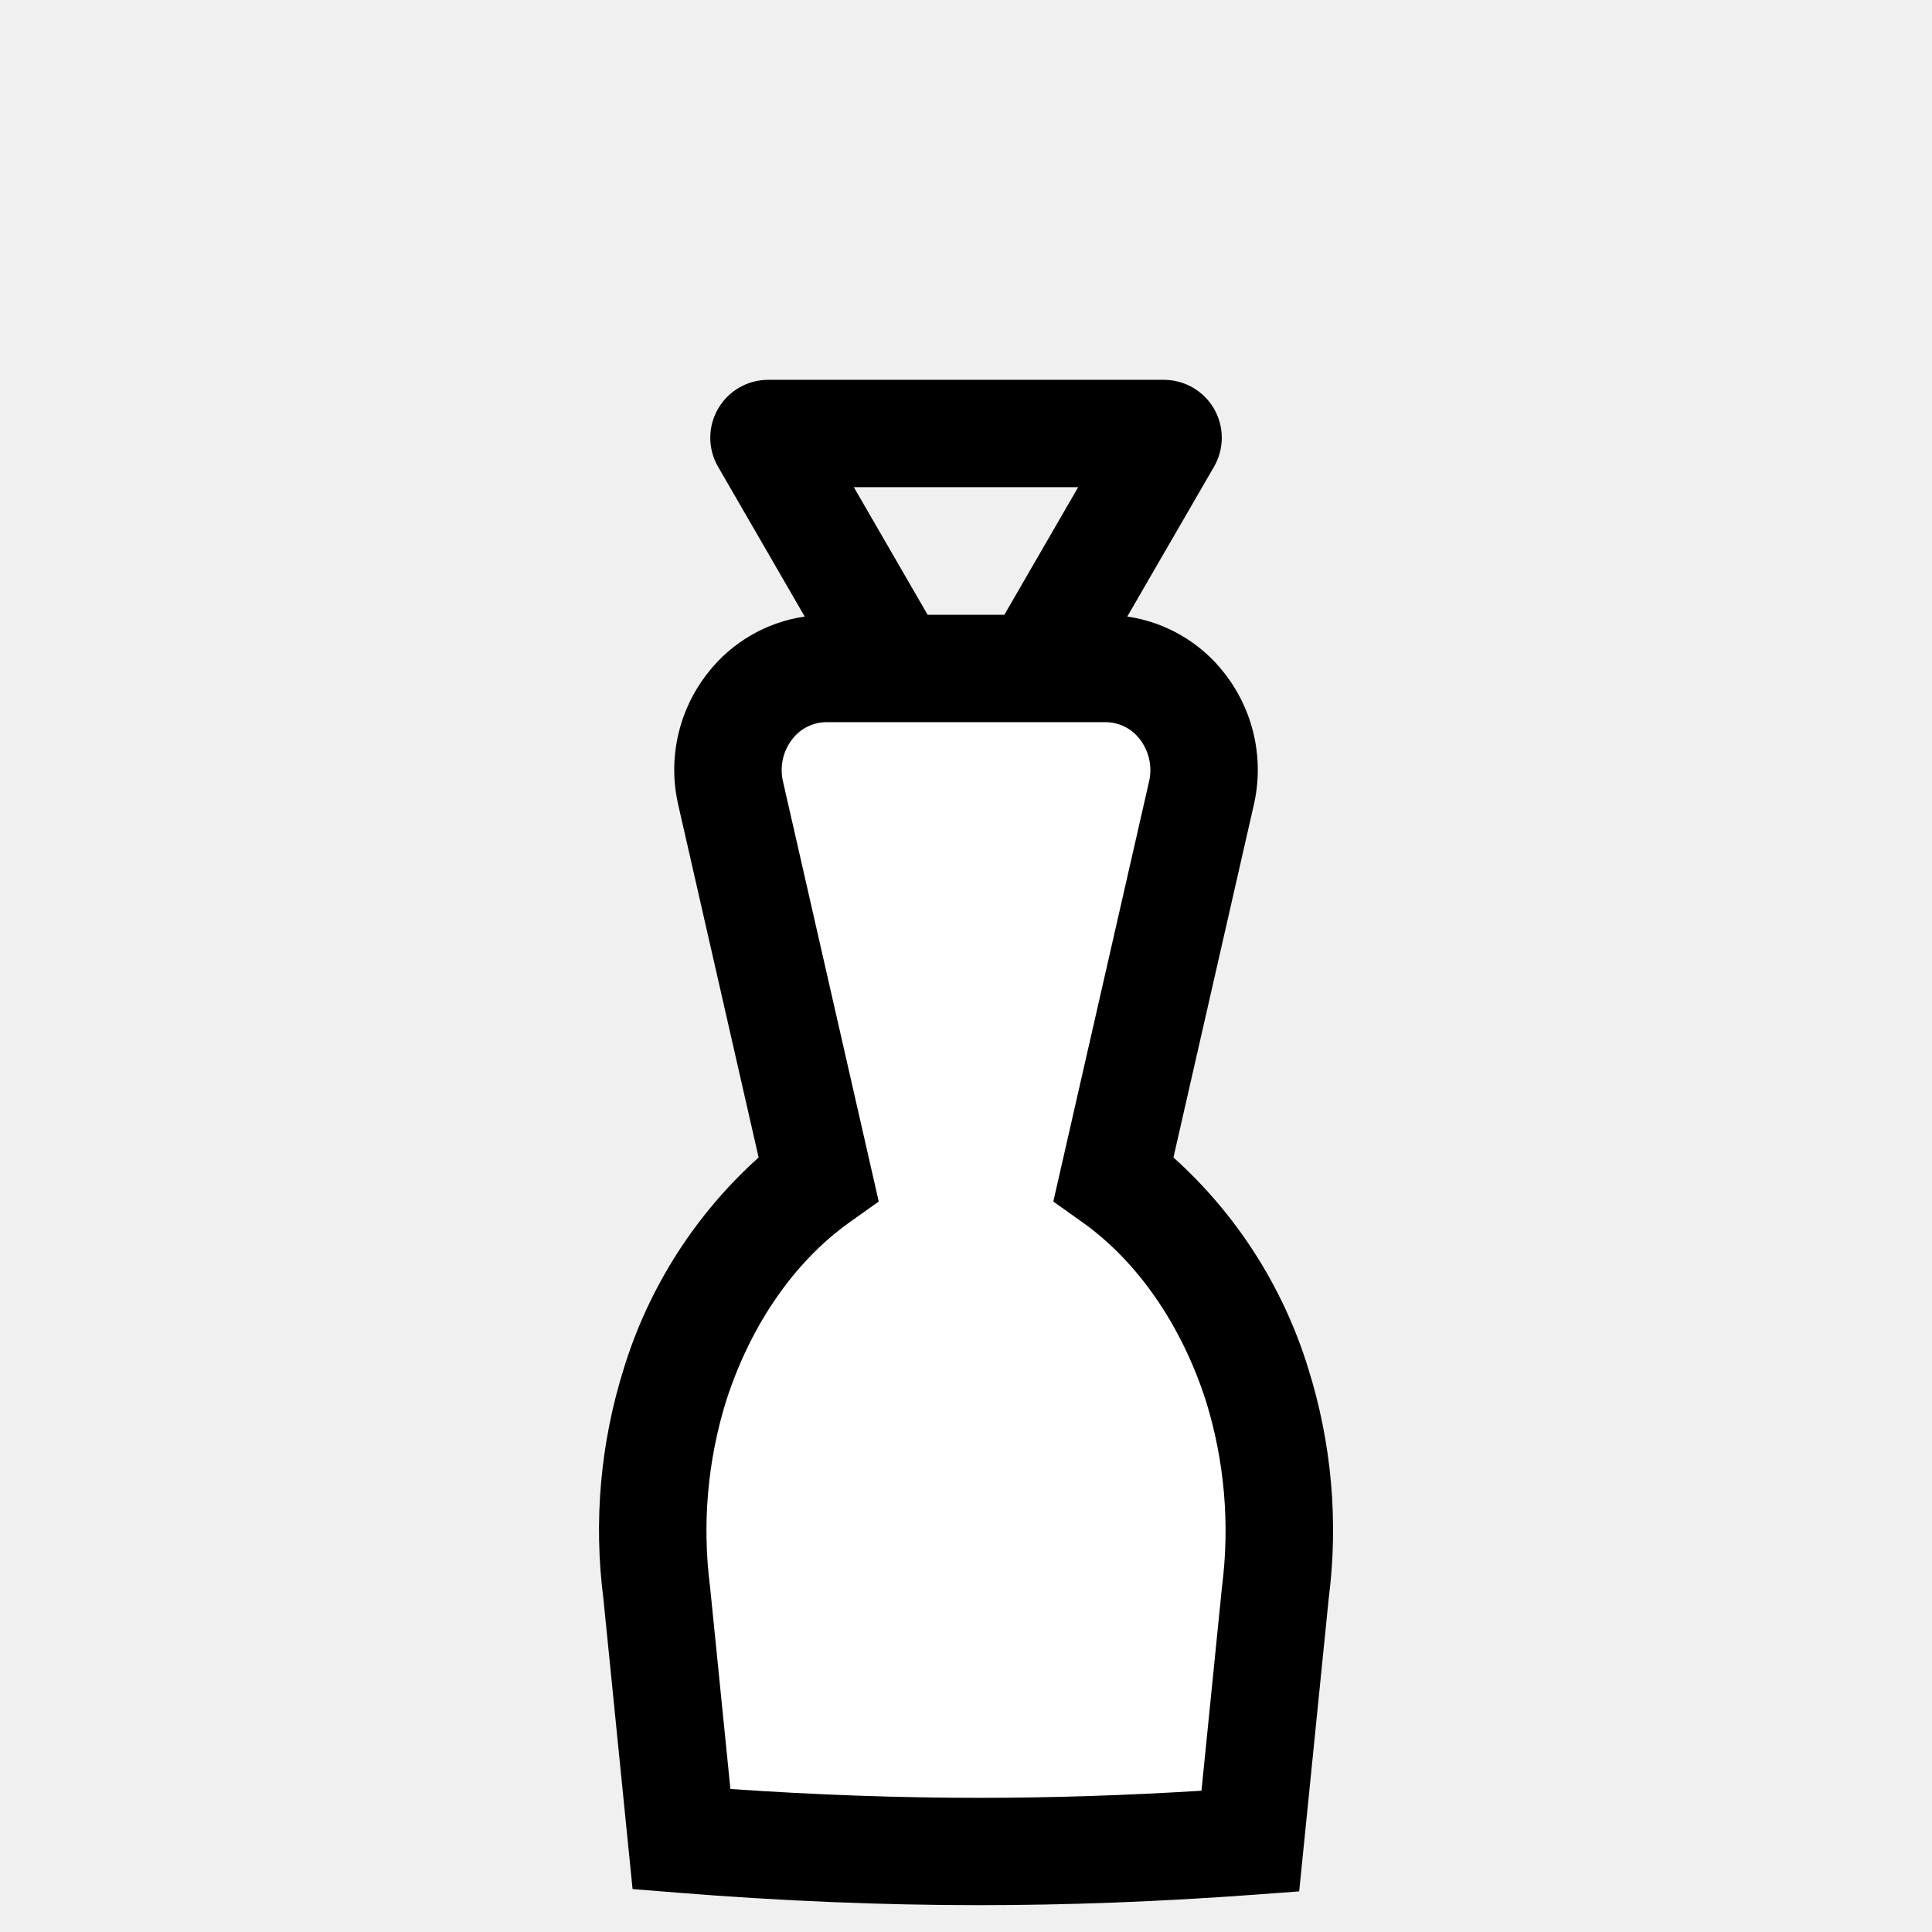
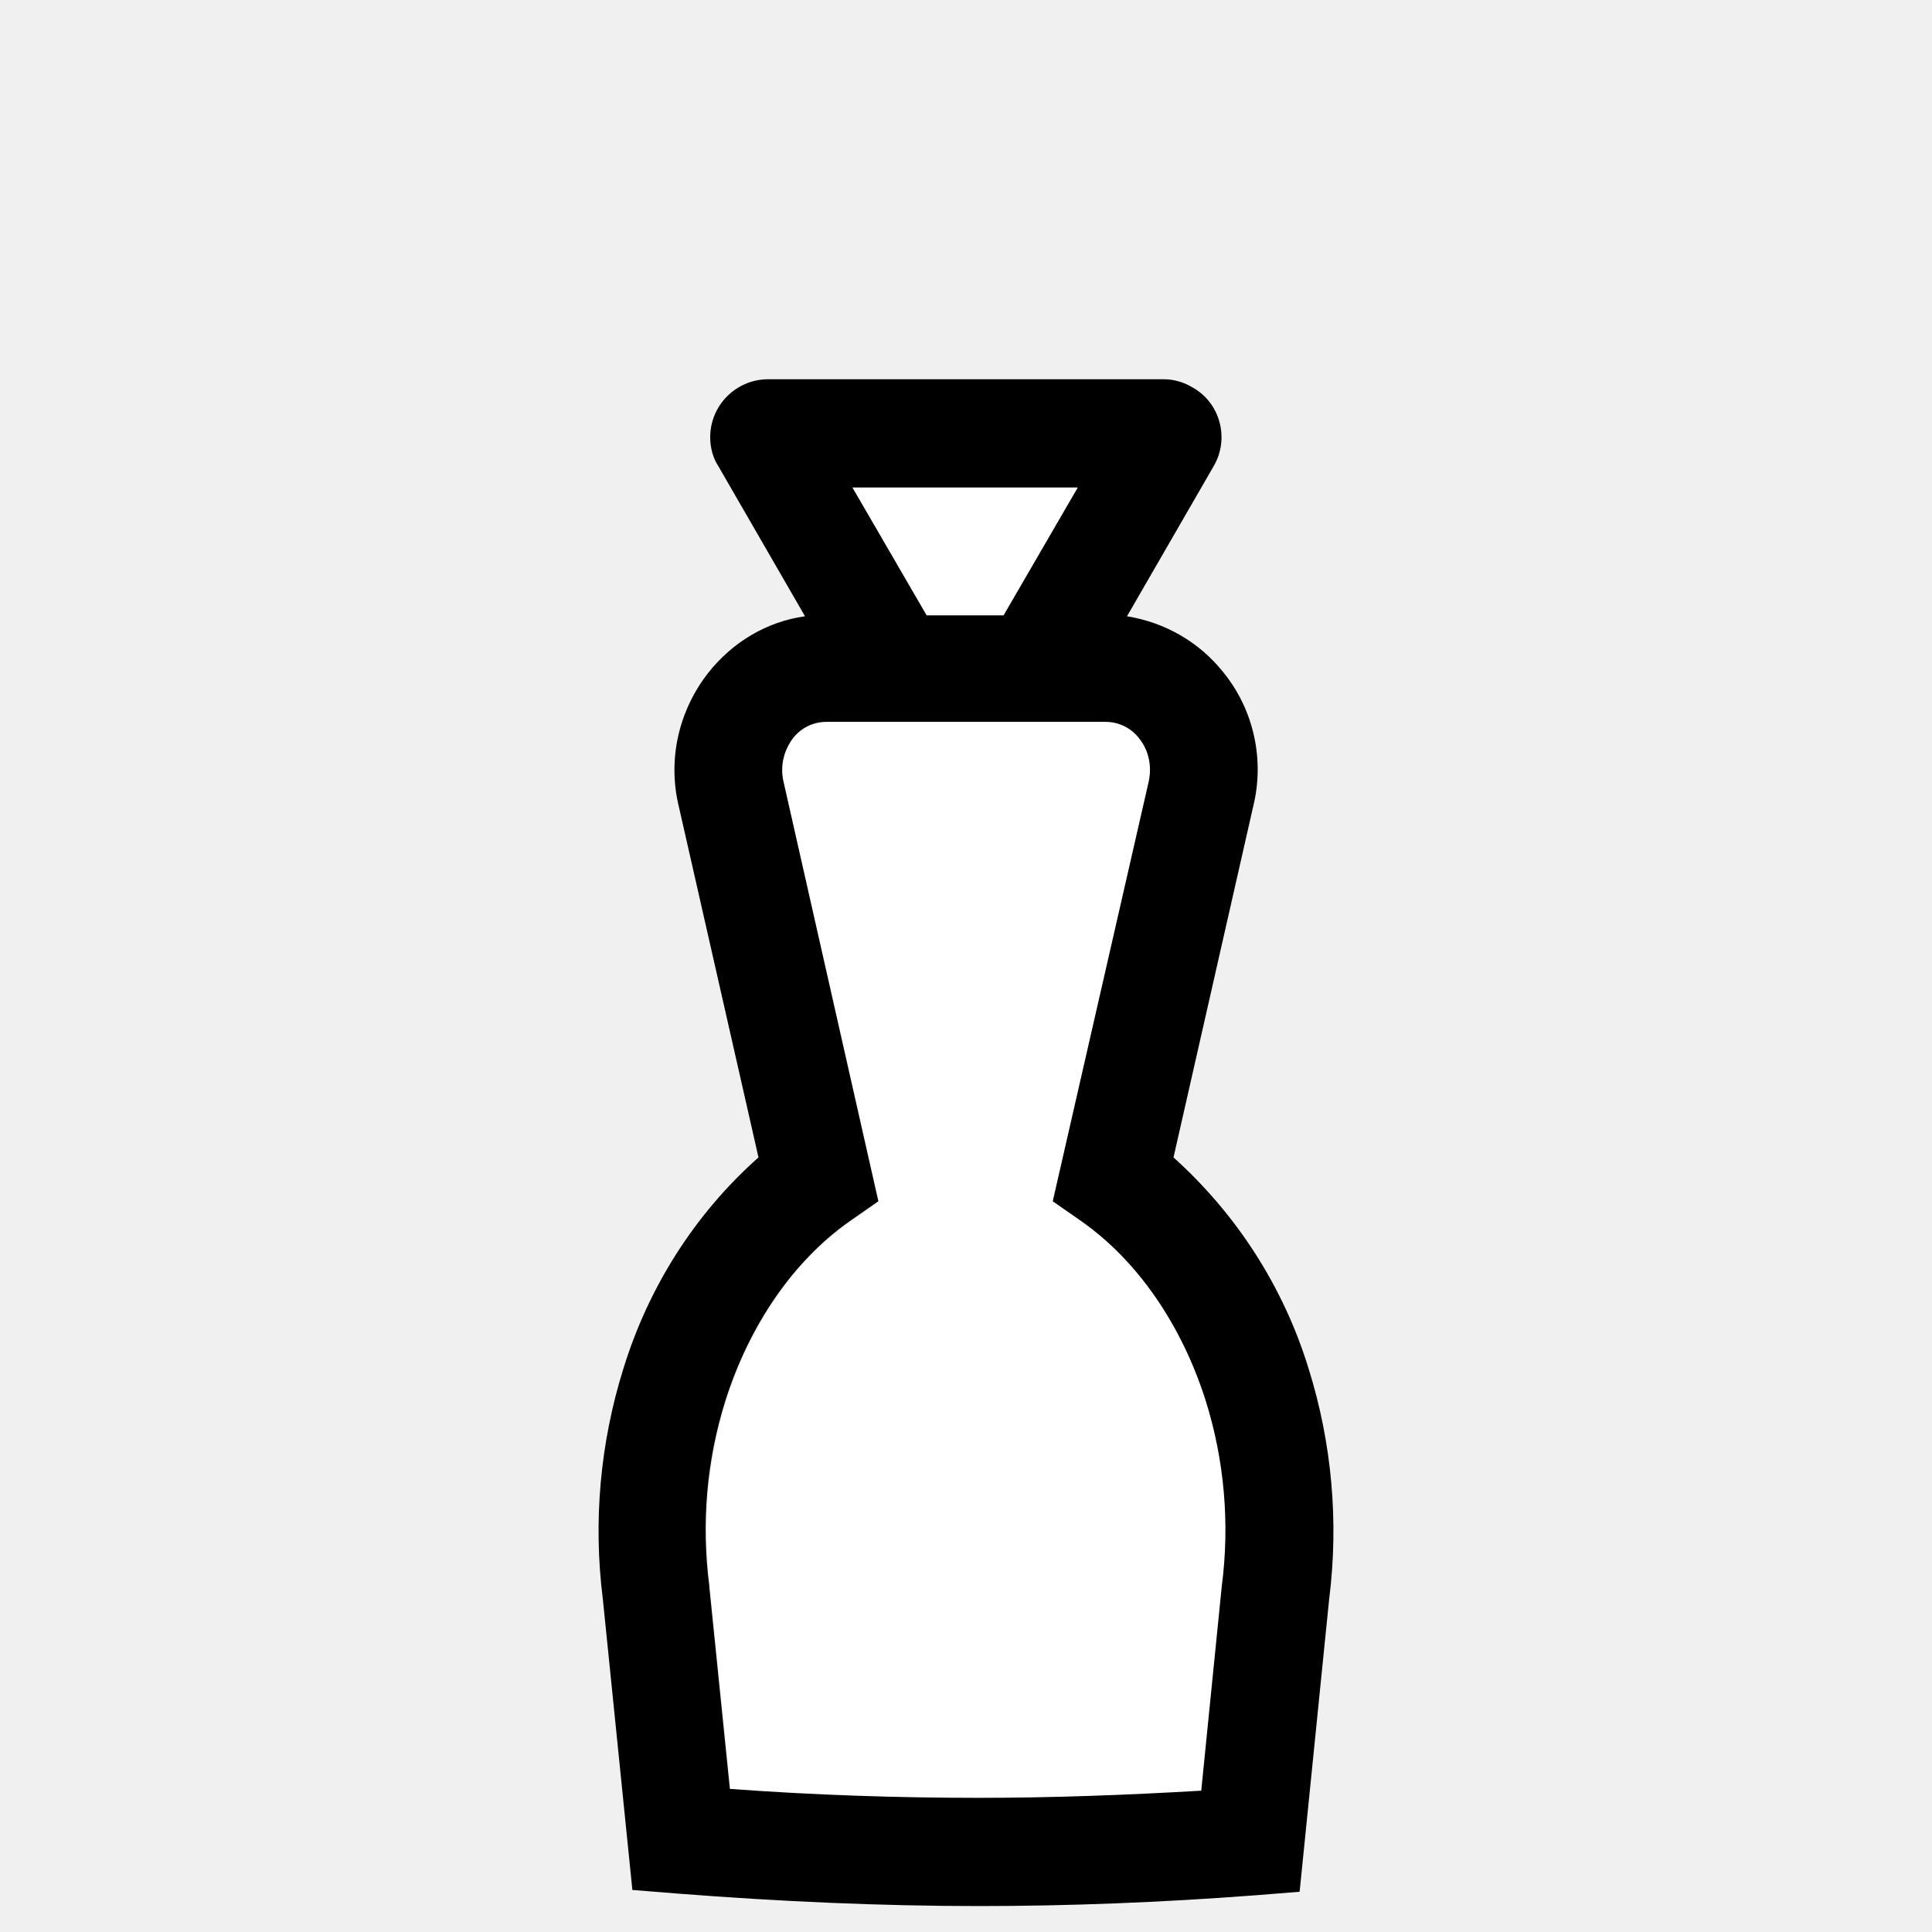
- <svg xmlns="http://www.w3.org/2000/svg" id="Layer_1" data-name="Layer 1" viewBox="0 0 216 216">
-   <defs>
-     <style>.cls-1{fill:none;}.cls-2{fill:#fff;}</style>
-   </defs>
-   <polygon class="cls-1" points="95.459 54.465 103.713 68.735 112.287 68.735 120.541 54.465 95.459 54.465" />
-   <path class="cls-2" d="M121.023,136.651l-3.26-2.32L128.44,87.49a5.635,5.635,0,0,0-1.018-4.861,4.817,4.817,0,0,0-3.8-1.894H92.382a4.817,4.817,0,0,0-3.8,1.894,5.6,5.6,0,0,0-1.032,4.8l10.69,46.9-3.26,2.32c-6.17,4.391-11.073,11.49-13.807,19.989a49.016,49.016,0,0,0-1.8,20.706l.013.115,2.271,22.55c9.5.657,18.834.989,27.814.989,8.035,0,16.373-.267,24.853-.795l2.3-22.859a49.017,49.017,0,0,0-1.8-20.706C132.1,148.141,127.193,141.042,121.023,136.651Z" />
-   <path d="M146.254,152.966h0a52.448,52.448,0,0,0-15.061-23.559l8.933-39.191a17.533,17.533,0,0,0-3.287-15.023,16.8,16.8,0,0,0-10.808-6.263l9.7-16.754a6.475,6.475,0,0,0-5.607-9.711H85.879a6.475,6.475,0,0,0-5.6,9.716l9.688,16.75a16.8,16.8,0,0,0-10.8,6.262,17.5,17.5,0,0,0-3.3,14.964l8.947,39.25a52.439,52.439,0,0,0-15.061,23.559,60.227,60.227,0,0,0-2.295,25.754L70.722,211.2l4.987.4c11.537.929,22.9,1.4,33.762,1.4,9.909,0,20.257-.394,30.757-1.169l5.023-.371,3.3-32.739A60.232,60.232,0,0,0,146.254,152.966Zm-25.713-98.5-8.254,14.271h-8.574L95.459,54.465Zm16.086,122.881-2.3,22.859c-8.48.528-16.818.795-24.853.795-8.98,0-18.314-.332-27.814-.989l-2.271-22.55-.013-.115a49.016,49.016,0,0,1,1.8-20.706c2.733-8.5,7.637-15.6,13.807-19.989l3.26-2.32-10.69-46.9a5.6,5.6,0,0,1,1.032-4.8,4.817,4.817,0,0,1,3.8-1.894h31.237a4.817,4.817,0,0,1,3.8,1.894,5.635,5.635,0,0,1,1.018,4.861l-10.677,46.84,3.26,2.32c6.169,4.391,11.073,11.49,13.807,19.989A49.017,49.017,0,0,1,136.627,177.346Z" />
+ <svg xmlns="http://www.w3.org/2000/svg" version="1.1" id="Layer_1" x="0px" y="0px" viewBox="0 0 216 216" style="enable-background:new 0 0 216 216;" xml:space="preserve">
+   <style type="text/css">
+ 	.st0{fill:#FFFFFF;stroke:#000000;stroke-miterlimit:10;}
+ 	.st1{fill:none;}
+ 	.st2{fill:#FFFFFF;}
+ </style>
+   <polygon class="st0" points="89.8,50.2 123,51.2 115,72.2 98.8,73.8 " />
+   <polygon class="st1" points="95.5,54.5 103.7,68.7 112.3,68.7 120.5,54.5 " />
+   <path class="st2" d="M121,136.7l-3.3-2.3l10.7-46.8c0.4-1.7,0.1-3.5-1-4.9c-0.9-1.2-2.3-1.9-3.8-1.9H92.4c-1.5,0-2.9,0.7-3.8,1.9  c-1.1,1.4-1.4,3.1-1,4.8l10.7,46.9l-3.3,2.3c-6.2,4.4-11.1,11.5-13.8,20c-2.1,6.7-2.7,13.8-1.8,20.7v0.1l2.3,22.6  c9.5,0.7,18.8,1,27.8,1c8,0,16.4-0.3,24.9-0.8l2.3-22.9c0.9-7,0.3-14-1.8-20.7C132.1,148.1,127.2,141,121,136.7z" />
+   <path d="M146.3,153L146.3,153c-2.8-9.1-8-17.2-15.1-23.6l8.9-39.2c1.3-5.2,0.1-10.8-3.3-15c-2.7-3.4-6.5-5.6-10.8-6.3l9.7-16.8  c1.8-3.1,0.7-7.1-2.4-8.8c-1-0.6-2.1-0.9-3.2-0.9H85.9c-3.6,0-6.5,2.9-6.5,6.5c0,1.1,0.3,2.3,0.9,3.2L90,68.9  c-4.3,0.6-8.1,2.9-10.8,6.3c-3.3,4.2-4.6,9.7-3.3,15l8.9,39.2c-7.1,6.3-12.3,14.5-15.1,23.6c-2.6,8.3-3.4,17.1-2.3,25.8l3.3,32.5  l5,0.4c11.5,0.9,22.9,1.4,33.8,1.4c9.9,0,20.3-0.4,30.8-1.2l5-0.4l3.3-32.7C149.7,170.1,148.9,161.3,146.3,153z M120.5,54.5  l-8.3,14.3h-8.6l-8.3-14.3L120.5,54.5z M136.6,177.3l-2.3,22.9c-8.5,0.5-16.8,0.8-24.9,0.8c-9,0-18.3-0.3-27.8-1l-2.3-22.6v-0.1  c-0.9-7-0.3-14,1.8-20.7c2.7-8.5,7.6-15.6,13.8-20l3.3-2.3L87.6,87.4c-0.4-1.7,0-3.4,1-4.8c0.9-1.2,2.3-1.9,3.8-1.9h31.2  c1.5,0,2.9,0.7,3.8,1.9c1.1,1.4,1.4,3.2,1,4.9l-10.7,46.8l3.3,2.3c6.2,4.4,11.1,11.5,13.8,20C136.9,163.3,137.5,170.4,136.6,177.3  L136.6,177.3z" />
</svg>
